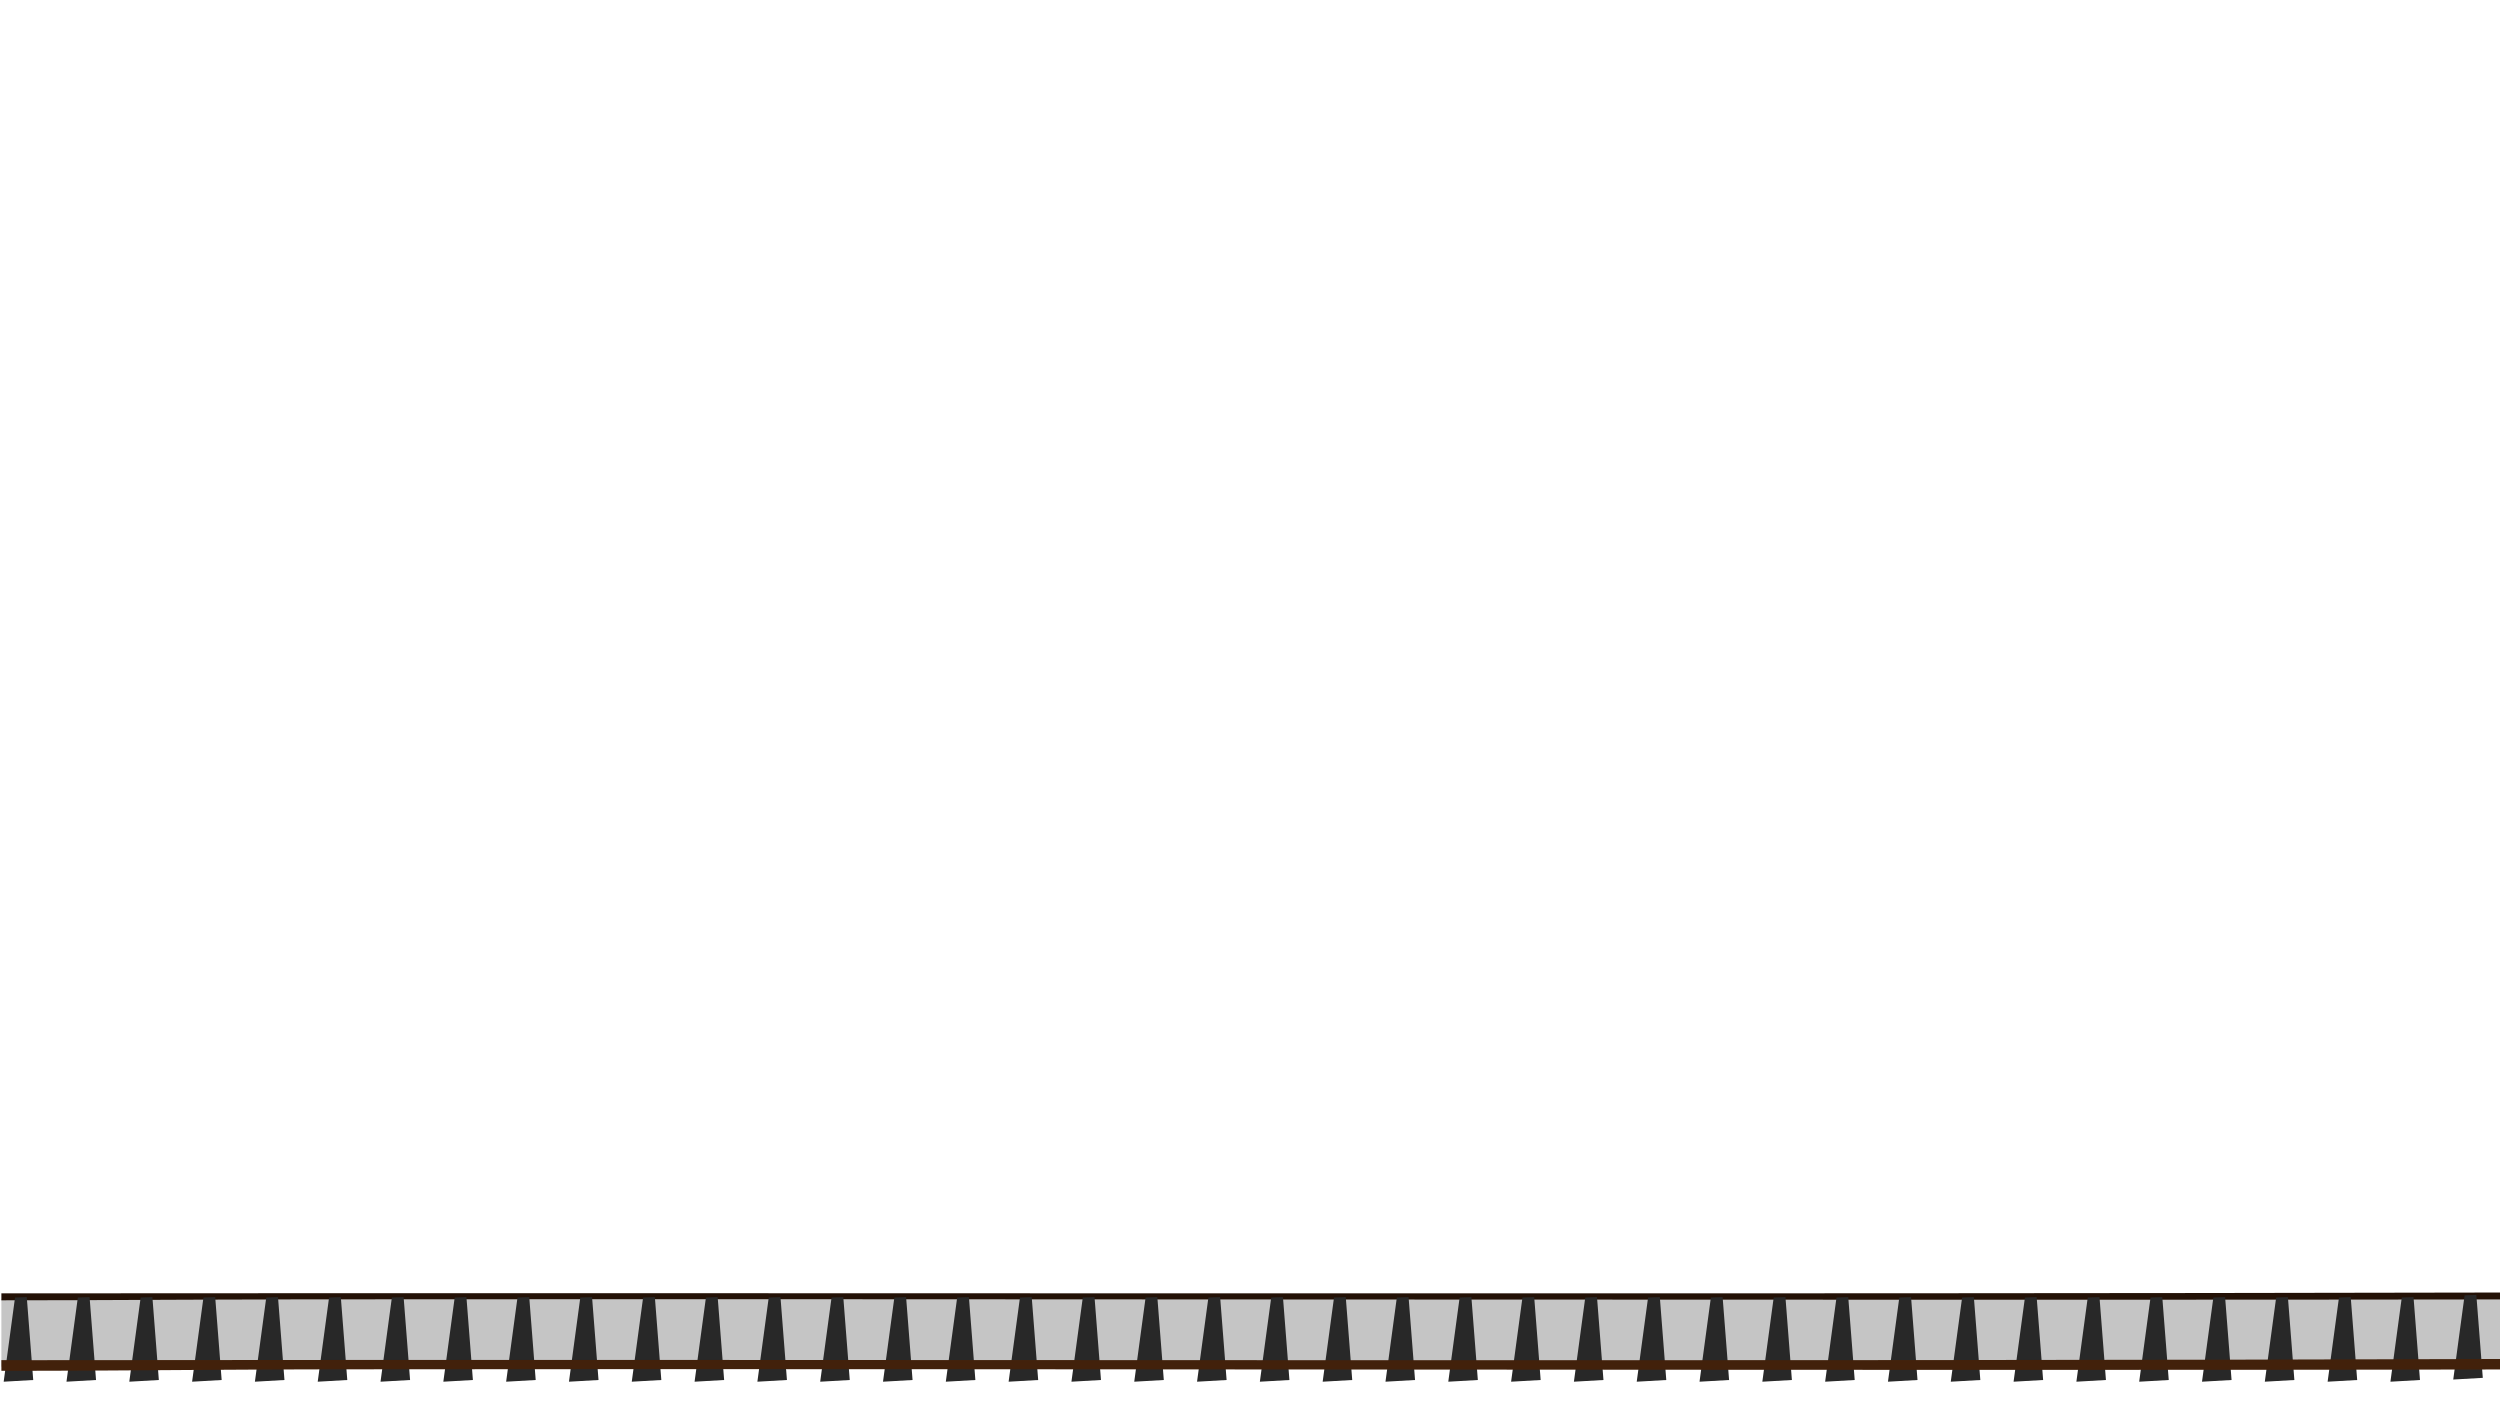
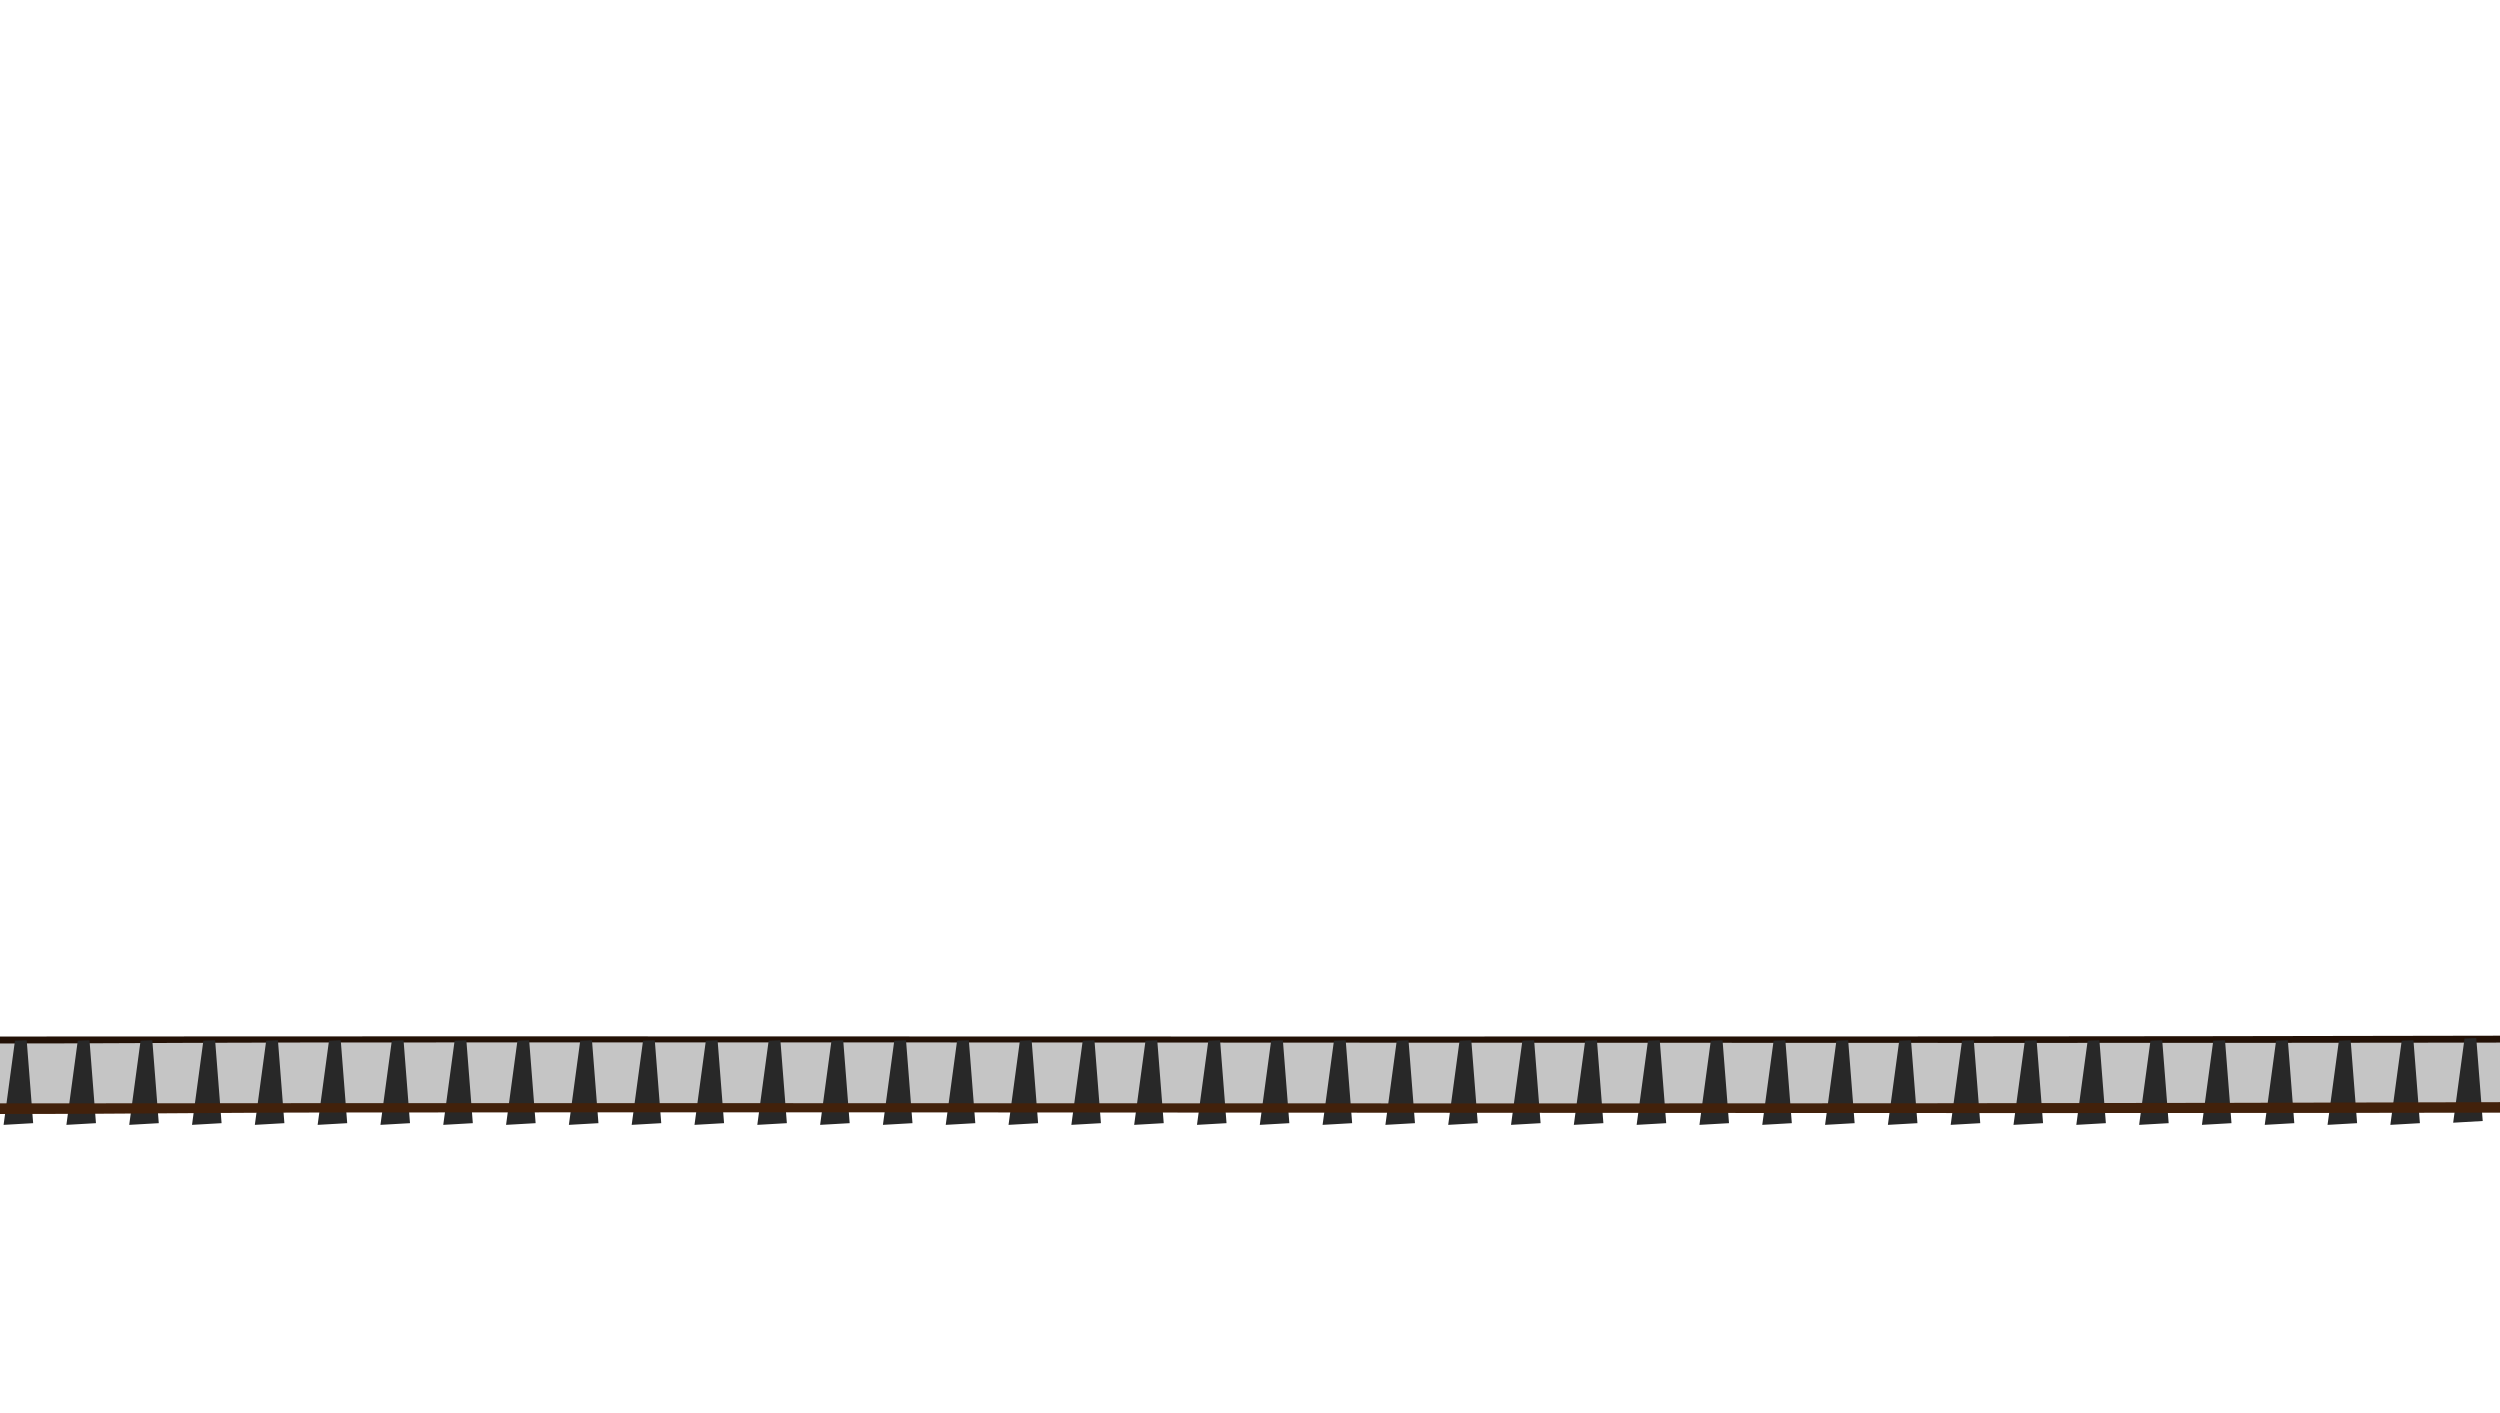
- <svg xmlns="http://www.w3.org/2000/svg" id="_5_camada" data-name="5 camada" version="1.1" viewBox="0 0 1911.52 1080">
+ <svg xmlns="http://www.w3.org/2000/svg" id="Camada_10" data-name="Camada 10" version="1.1" viewBox="0 0 1911.52 1080">
  <defs>
    <style>
      .cls-1 {
        fill: #42210b;
      }

      .cls-1, .cls-2, .cls-3, .cls-4, .cls-5 {
        stroke-width: 0px;
      }

      .cls-2 {
        fill: #000;
        opacity: .23;
      }

      .cls-3 {
        fill: #282828;
      }

      .cls-4 {
        fill: #231106;
      }

      .cls-5 {
        fill: none;
      }

      .cls-6 {
        clip-path: url(#clippath);
      }
    </style>
    <clipPath id="clippath">
-       <polyline class="cls-5" points="1.06 .14 1912.42 .14 1912.42 1080.8 1.06 1080.8" />
+       <rect class="cls-5" x="0" width="1911.52" height="1080" />
    </clipPath>
  </defs>
  <g class="cls-6">
    <g>
-       <rect class="cls-2" x="-28" y="993.4" width="2087.58" height="51.54" />
-       <path class="cls-4" d="M-72.57,989.24c26.08-.47,51.36-.33,77.47-.33,640.46-.49,1280.96.72,1921.33-.66,9.98,2.2,61.1-.68,40.95,5.28-578.43.81-1156.89-.44-1735.4,0-115.75.09-231.67,1.41-347.52.33-18.13-5.22,21.63-3.54,39.84-3.96,1.83-.04,3.05-.65,3.32-.66Z" />
-       <polygon class="cls-3" points="2.81 1056.46 25.4 1055.16 20.47 991.77 11.49 992.09 2.81 1056.46" />
-       <polygon class="cls-3" points="146.88 1056.46 169.48 1055.16 164.54 991.77 155.56 992.09 146.88 1056.46" />
-       <polygon class="cls-3" points="98.86 1056.46 121.45 1055.16 116.52 991.77 107.54 992.09 98.86 1056.46" />
-       <polygon class="cls-3" points="50.83 1056.46 73.43 1055.16 68.49 991.77 59.51 992.09 50.83 1056.46" />
-       <polygon class="cls-3" points="1827.74 1056.46 1850.34 1055.16 1845.4 991.77 1836.42 992.09 1827.74 1056.46" />
-       <polygon class="cls-3" points="1779.72 1056.46 1802.32 1055.16 1797.38 991.77 1788.4 992.09 1779.72 1056.46" />
-       <polygon class="cls-3" points="1731.69 1056.46 1754.29 1055.16 1749.35 991.77 1740.37 992.09 1731.69 1056.46" />
-       <polygon class="cls-3" points="1683.67 1056.46 1706.27 1055.16 1701.33 991.77 1692.35 992.09 1683.67 1056.46" />
-       <polygon class="cls-3" points="1635.64 1056.46 1658.24 1055.16 1653.3 991.77 1644.32 992.09 1635.64 1056.46" />
-       <polygon class="cls-3" points="1587.62 1056.46 1610.22 1055.16 1605.28 991.77 1596.3 992.09 1587.62 1056.46" />
-       <polygon class="cls-3" points="1539.6 1056.46 1562.19 1055.16 1557.25 991.77 1548.28 992.09 1539.6 1056.46" />
-       <polygon class="cls-3" points="1491.57 1056.46 1514.17 1055.16 1509.23 991.77 1500.25 992.09 1491.57 1056.46" />
-       <polygon class="cls-3" points="1443.55 1056.46 1466.14 1055.16 1461.21 991.77 1452.23 992.09 1443.55 1056.46" />
-       <polygon class="cls-3" points="1395.52 1056.46 1418.12 1055.16 1413.18 991.77 1404.2 992.09 1395.52 1056.46" />
-       <polygon class="cls-3" points="1347.5 1056.46 1370.09 1055.16 1365.16 991.77 1356.18 992.09 1347.5 1056.46" />
-       <polygon class="cls-3" points="1299.47 1056.46 1322.07 1055.16 1317.13 991.77 1308.15 992.09 1299.47 1056.46" />
-       <polygon class="cls-3" points="1251.45 1056.46 1274.05 1055.16 1269.11 991.77 1260.13 992.09 1251.45 1056.46" />
-       <polygon class="cls-3" points="1203.42 1056.46 1226.02 1055.16 1221.08 991.77 1212.1 992.09 1203.42 1056.46" />
-       <polygon class="cls-3" points="1155.4 1056.46 1178 1055.16 1173.06 991.77 1164.08 992.09 1155.4 1056.46" />
-       <polygon class="cls-3" points="1107.37 1056.46 1129.97 1055.16 1125.03 991.77 1116.05 992.09 1107.37 1056.46" />
-       <polygon class="cls-3" points="1059.35 1056.46 1081.95 1055.16 1077.01 991.77 1068.03 992.09 1059.35 1056.46" />
-       <polygon class="cls-3" points="1011.32 1056.46 1033.92 1055.16 1028.98 991.77 1020 992.09 1011.32 1056.46" />
-       <polygon class="cls-3" points="963.3 1056.46 985.9 1055.16 980.96 991.77 971.98 992.09 963.3 1056.46" />
-       <polygon class="cls-3" points="915.27 1056.46 937.87 1055.16 932.93 991.77 923.95 992.09 915.27 1056.46" />
-       <polygon class="cls-3" points="867.25 1056.46 889.85 1055.16 884.91 991.77 875.93 992.09 867.25 1056.46" />
-       <polygon class="cls-3" points="819.23 1056.46 841.82 1055.16 836.88 991.77 827.91 992.09 819.23 1056.46" />
-       <polygon class="cls-3" points="771.2 1056.46 793.8 1055.16 788.86 991.77 779.88 992.09 771.2 1056.46" />
-       <polygon class="cls-3" points="723.18 1056.46 745.77 1055.16 740.84 991.77 731.86 992.09 723.18 1056.46" />
-       <polygon class="cls-3" points="675.15 1056.46 697.75 1055.16 692.81 991.77 683.83 992.09 675.15 1056.46" />
-       <polygon class="cls-3" points="627.13 1056.46 649.73 1055.16 644.79 991.77 635.81 992.09 627.13 1056.46" />
-       <polygon class="cls-3" points="579.1 1056.46 601.7 1055.16 596.76 991.77 587.78 992.09 579.1 1056.46" />
-       <polygon class="cls-3" points="531.08 1056.46 553.68 1055.16 548.74 991.77 539.76 992.09 531.08 1056.46" />
-       <polygon class="cls-3" points="483.05 1056.46 505.65 1055.16 500.71 991.77 491.73 992.09 483.05 1056.46" />
-       <polygon class="cls-3" points="435.03 1056.46 457.63 1055.16 452.69 991.77 443.71 992.09 435.03 1056.46" />
-       <polygon class="cls-3" points="387 1056.46 409.6 1055.16 404.66 991.77 395.68 992.09 387 1056.46" />
-       <polygon class="cls-3" points="338.98 1056.46 361.58 1055.16 356.64 991.77 347.66 992.09 338.98 1056.46" />
-       <polygon class="cls-3" points="290.95 1056.46 313.55 1055.16 308.61 991.77 299.63 992.09 290.95 1056.46" />
-       <polygon class="cls-3" points="242.93 1056.46 265.53 1055.16 260.59 991.77 251.61 992.09 242.93 1056.46" />
-       <polygon class="cls-3" points="194.9 1056.46 217.5 1055.16 212.56 991.77 203.58 992.09 194.9 1056.46" />
-       <polygon class="cls-3" points="1875.77 1054.8 1898.37 1053.51 1893.43 990.11 1884.45 990.43 1875.77 1054.8" />
-       <path class="cls-1" d="M-50.97,1040.5c26.08-.72,51.36-.51,77.47-.5,640.46-.74,1280.96,1.09,1921.33-1,9.98,3.33,61.1-1.03,40.95,8-578.43,1.23-1156.89-.66-1735.4,0-115.75.13-231.67,2.14-347.52.5-18.13-7.9,21.63-5.36,39.84-6,1.83-.06,3.05-.99,3.32-1Z" />
+       <rect class="cls-2" x="-28.06" y="797.02" width="2087.58" height="51.54" />
+       <path class="cls-4" d="M-72.63,792.86c26.08-.47,51.36-.33,77.47-.33,640.46-.49,1280.96.72,1921.33-.66,9.98,2.2,61.1-.68,40.95,5.28-578.43.81-1156.89-.44-1735.4,0-115.75.09-231.67,1.41-347.52.33-18.13-5.22,21.63-3.54,39.84-3.96,1.83-.04,3.05-.65,3.32-.66Z" />
+       <polygon class="cls-3" points="2.75 860.08 25.35 858.79 20.41 795.39 11.43 795.72 2.75 860.08" />
+       <polygon class="cls-3" points="146.82 860.08 169.42 858.79 164.48 795.39 155.5 795.72 146.82 860.08" />
+       <polygon class="cls-3" points="98.8 860.08 121.4 858.79 116.46 795.39 107.48 795.72 98.8 860.08" />
+       <polygon class="cls-3" points="50.77 860.08 73.37 858.79 68.43 795.39 59.45 795.72 50.77 860.08" />
+       <polygon class="cls-3" points="1827.68 860.08 1850.28 858.79 1845.34 795.39 1836.36 795.72 1827.68 860.08" />
+       <polygon class="cls-3" points="1779.66 860.08 1802.26 858.79 1797.32 795.39 1788.34 795.72 1779.66 860.08" />
+       <polygon class="cls-3" points="1731.64 860.08 1754.23 858.79 1749.3 795.39 1740.32 795.72 1731.64 860.08" />
+       <polygon class="cls-3" points="1683.61 860.08 1706.21 858.79 1701.27 795.39 1692.29 795.72 1683.61 860.08" />
+       <polygon class="cls-3" points="1635.59 860.08 1658.18 858.79 1653.25 795.39 1644.27 795.72 1635.59 860.08" />
+       <polygon class="cls-3" points="1587.56 860.08 1610.16 858.79 1605.22 795.39 1596.24 795.72 1587.56 860.08" />
+       <polygon class="cls-3" points="1539.54 860.08 1562.14 858.79 1557.2 795.39 1548.22 795.72 1539.54 860.08" />
+       <polygon class="cls-3" points="1491.51 860.08 1514.11 858.79 1509.17 795.39 1500.19 795.72 1491.51 860.08" />
+       <polygon class="cls-3" points="1443.49 860.08 1466.09 858.79 1461.15 795.39 1452.17 795.72 1443.49 860.08" />
+       <polygon class="cls-3" points="1395.46 860.08 1418.06 858.79 1413.12 795.39 1404.14 795.72 1395.46 860.08" />
+       <polygon class="cls-3" points="1347.44 860.08 1370.04 858.79 1365.1 795.39 1356.12 795.72 1347.44 860.08" />
+       <polygon class="cls-3" points="1299.41 860.08 1322.01 858.79 1317.07 795.39 1308.09 795.72 1299.41 860.08" />
+       <polygon class="cls-3" points="1251.39 860.08 1273.99 858.79 1269.05 795.39 1260.07 795.72 1251.39 860.08" />
+       <polygon class="cls-3" points="1203.36 860.08 1225.96 858.79 1221.02 795.39 1212.04 795.72 1203.36 860.08" />
+       <polygon class="cls-3" points="1155.34 860.08 1177.94 858.79 1173 795.39 1164.02 795.72 1155.34 860.08" />
+       <polygon class="cls-3" points="1107.31 860.08 1129.91 858.79 1124.97 795.39 1115.99 795.72 1107.31 860.08" />
+       <polygon class="cls-3" points="1059.29 860.08 1081.89 858.79 1076.95 795.39 1067.97 795.72 1059.29 860.08" />
+       <polygon class="cls-3" points="1011.27 860.08 1033.86 858.79 1028.93 795.39 1019.95 795.72 1011.27 860.08" />
+       <polygon class="cls-3" points="963.24 860.08 985.84 858.79 980.9 795.39 971.92 795.72 963.24 860.08" />
+       <polygon class="cls-3" points="915.22 860.08 937.81 858.79 932.88 795.39 923.9 795.72 915.22 860.08" />
+       <polygon class="cls-3" points="867.19 860.08 889.79 858.79 884.85 795.39 875.87 795.72 867.19 860.08" />
+       <polygon class="cls-3" points="819.17 860.08 841.77 858.79 836.83 795.39 827.85 795.72 819.17 860.08" />
+       <polygon class="cls-3" points="771.14 860.08 793.74 858.79 788.8 795.39 779.82 795.72 771.14 860.08" />
+       <polygon class="cls-3" points="723.12 860.08 745.72 858.79 740.78 795.39 731.8 795.72 723.12 860.08" />
+       <polygon class="cls-3" points="675.09 860.08 697.69 858.79 692.75 795.39 683.77 795.72 675.09 860.08" />
+       <polygon class="cls-3" points="627.07 860.08 649.67 858.79 644.73 795.39 635.75 795.72 627.07 860.08" />
+       <polygon class="cls-3" points="579.04 860.08 601.64 858.79 596.7 795.39 587.72 795.72 579.04 860.08" />
+       <polygon class="cls-3" points="531.02 860.08 553.62 858.79 548.68 795.39 539.7 795.72 531.02 860.08" />
+       <polygon class="cls-3" points="482.99 860.08 505.59 858.79 500.65 795.39 491.67 795.72 482.99 860.08" />
+       <polygon class="cls-3" points="434.97 860.08 457.57 858.79 452.63 795.39 443.65 795.72 434.97 860.08" />
+       <polygon class="cls-3" points="386.94 860.08 409.54 858.79 404.6 795.39 395.63 795.72 386.94 860.08" />
+       <polygon class="cls-3" points="338.92 860.08 361.52 858.79 356.58 795.39 347.6 795.72 338.92 860.08" />
+       <polygon class="cls-3" points="290.9 860.08 313.49 858.79 308.56 795.39 299.58 795.72 290.9 860.08" />
+       <polygon class="cls-3" points="242.87 860.08 265.47 858.79 260.53 795.39 251.55 795.72 242.87 860.08" />
+       <polygon class="cls-3" points="194.85 860.08 217.44 858.79 212.51 795.39 203.53 795.72 194.85 860.08" />
+       <polygon class="cls-3" points="1875.71 858.43 1898.31 857.13 1893.37 793.74 1884.39 794.06 1875.71 858.43" />
+       <path class="cls-1" d="M-51.03,844.13c26.08-.72,51.36-.51,77.47-.5,640.46-.74,1280.96,1.09,1921.33-1,9.98,3.33,61.1-1.03,40.95,8-578.43,1.23-1156.89-.66-1735.4,0-115.75.13-231.67,2.14-347.52.5-18.13-7.9,21.63-5.36,39.84-6,1.83-.06,3.05-.99,3.32-1Z" />
    </g>
  </g>
</svg>
